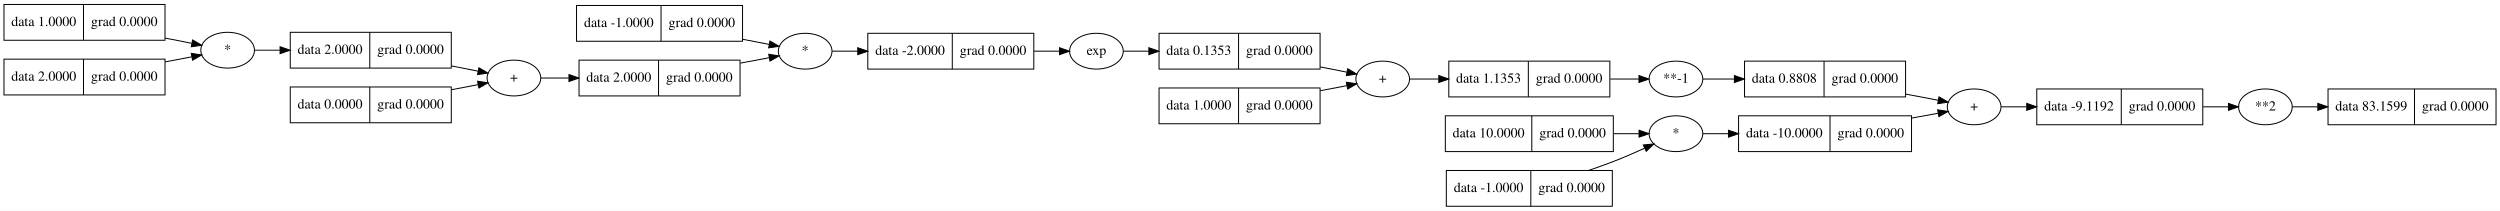
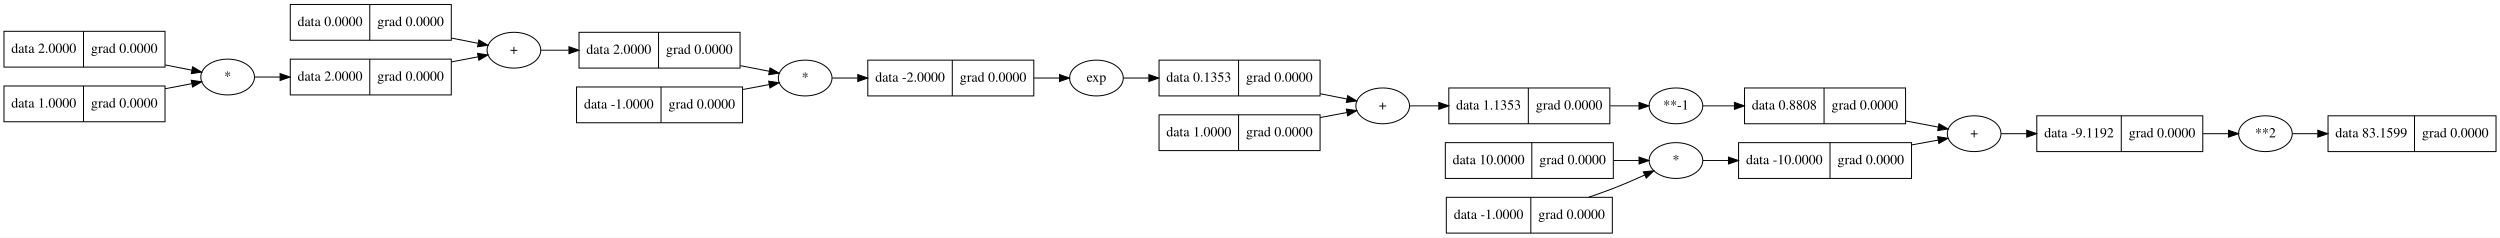
- <svg xmlns="http://www.w3.org/2000/svg" width="2515pt" height="212pt" viewBox="0.00 0.00 2515.00 212.00">
-   <g id="graph0" class="graph" transform="scale(1 1) rotate(0) translate(4 208)">
-     <polygon fill="white" stroke="transparent" points="-4,4 -4,-208 2511,-208 2511,4 -4,4" />
+ <svg xmlns="http://www.w3.org/2000/svg" width="2515pt" height="239pt" viewBox="0.00 0.00 2515.00 239.00">
+   <g id="graph0" class="graph" transform="scale(1 1) rotate(0) translate(4 235)">
+     <polygon fill="white" stroke="transparent" points="-4,4 -4,-235 2511,-235 2511,4 -4,4" />
    <g id="node1" class="node">
+       <polygon fill="none" stroke="black" points="288,-194.5 288,-230.5 450,-230.5 450,-194.5 288,-194.5" />
+       <text text-anchor="middle" x="328" y="-208.8" font-family="Times,serif" font-size="14.00">data 0.0000</text>
+       <polyline fill="none" stroke="black" points="368,-194.5 368,-230.5 " />
+       <text text-anchor="middle" x="409" y="-208.8" font-family="Times,serif" font-size="14.00">grad 0.0000</text>
+     </g>
+     <g id="node14" class="node">
+       <ellipse fill="none" stroke="black" cx="513" cy="-184.5" rx="27" ry="18" />
+       <text text-anchor="middle" x="513" y="-180.8" font-family="Times,serif" font-size="14.00">+</text>
+     </g>
+     <g id="edge13" class="edge">
+       <path fill="none" stroke="black" d="M450.13,-196.7C459.51,-194.85 468.67,-193.04 476.94,-191.41" />
+       <polygon fill="black" stroke="black" points="477.77,-194.82 486.9,-189.45 476.42,-187.95 477.77,-194.82" />
+     </g>
+     <g id="node2" class="node">
+       <polygon fill="none" stroke="black" points="2045,-82.5 2045,-118.5 2212,-118.5 2212,-82.5 2045,-82.5" />
+       <text text-anchor="middle" x="2087.5" y="-96.8" font-family="Times,serif" font-size="14.00">data -9.1192</text>
+       <polyline fill="none" stroke="black" points="2130,-82.5 2130,-118.5 " />
+       <text text-anchor="middle" x="2171" y="-96.8" font-family="Times,serif" font-size="14.00">grad 0.0000</text>
+     </g>
+     <g id="node10" class="node">
+       <ellipse fill="none" stroke="black" cx="2275" cy="-100.5" rx="27" ry="18" />
+       <text text-anchor="middle" x="2275" y="-96.8" font-family="Times,serif" font-size="14.00">**2</text>
+     </g>
+     <g id="edge16" class="edge">
+       <path fill="none" stroke="black" d="M2212.3,-100.5C2221.14,-100.5 2229.77,-100.5 2237.64,-100.5" />
+       <polygon fill="black" stroke="black" points="2237.85,-104 2247.85,-100.5 2237.85,-97 2237.85,-104" />
+     </g>
+     <g id="node3" class="node">
+       <ellipse fill="none" stroke="black" cx="1982" cy="-100.5" rx="27" ry="18" />
+       <text text-anchor="middle" x="1982" y="-96.8" font-family="Times,serif" font-size="14.00">+</text>
+     </g>
+     <g id="edge1" class="edge">
+       <path fill="none" stroke="black" d="M2009.17,-100.5C2016.75,-100.5 2025.5,-100.5 2034.74,-100.5" />
+       <polygon fill="black" stroke="black" points="2034.92,-104 2044.92,-100.5 2034.92,-97 2034.92,-104" />
+     </g>
+     <g id="node4" class="node">
+       <polygon fill="none" stroke="black" points="1453.5,-110.5 1453.5,-146.5 1615.5,-146.5 1615.5,-110.5 1453.5,-110.5" />
+       <text text-anchor="middle" x="1493.5" y="-124.8" font-family="Times,serif" font-size="14.00">data 1.1353</text>
+       <polyline fill="none" stroke="black" points="1533.5,-110.5 1533.5,-146.5 " />
+       <text text-anchor="middle" x="1574.5" y="-124.8" font-family="Times,serif" font-size="14.00">grad 0.0000</text>
+     </g>
+     <g id="node7" class="node">
+       <ellipse fill="none" stroke="black" cx="1682" cy="-128.5" rx="27" ry="18" />
+       <text text-anchor="middle" x="1682" y="-124.8" font-family="Times,serif" font-size="14.00">**-1</text>
+     </g>
+     <g id="edge24" class="edge">
+       <path fill="none" stroke="black" d="M1615.91,-128.5C1625.91,-128.5 1635.71,-128.5 1644.56,-128.5" />
+       <polygon fill="black" stroke="black" points="1644.81,-132 1654.81,-128.5 1644.81,-125 1644.81,-132" />
+     </g>
+     <g id="node5" class="node">
+       <ellipse fill="none" stroke="black" cx="1387" cy="-128.5" rx="27" ry="18" />
+       <text text-anchor="middle" x="1387" y="-124.8" font-family="Times,serif" font-size="14.00">+</text>
+     </g>
+     <g id="edge2" class="edge">
+       <path fill="none" stroke="black" d="M1414.01,-128.5C1422.56,-128.5 1432.6,-128.5 1443.17,-128.5" />
+       <polygon fill="black" stroke="black" points="1443.43,-132 1453.43,-128.5 1443.43,-125 1443.43,-132" />
+     </g>
+     <g id="node6" class="node">
+       <polygon fill="none" stroke="black" points="1751,-110.5 1751,-146.5 1913,-146.5 1913,-110.5 1751,-110.5" />
+       <text text-anchor="middle" x="1791" y="-124.8" font-family="Times,serif" font-size="14.00">data 0.8808</text>
+       <polyline fill="none" stroke="black" points="1831,-110.5 1831,-146.5 " />
+       <text text-anchor="middle" x="1872" y="-124.8" font-family="Times,serif" font-size="14.00">grad 0.0000</text>
+     </g>
+     <g id="edge18" class="edge">
+       <path fill="none" stroke="black" d="M1913.06,-113.35C1924.59,-111.17 1935.92,-109.03 1945.92,-107.14" />
+       <polygon fill="black" stroke="black" points="1946.64,-110.56 1955.82,-105.26 1945.34,-103.68 1946.64,-110.56" />
+     </g>
+     <g id="edge3" class="edge">
+       <path fill="none" stroke="black" d="M1709.12,-128.5C1718.3,-128.5 1729.2,-128.5 1740.65,-128.5" />
+       <polygon fill="black" stroke="black" points="1740.82,-132 1750.82,-128.5 1740.82,-125 1740.82,-132" />
+     </g>
+     <g id="node8" class="node">
+       <polygon fill="none" stroke="black" points="0,-167.5 0,-203.5 162,-203.5 162,-167.5 0,-167.5" />
+       <text text-anchor="middle" x="40" y="-181.8" font-family="Times,serif" font-size="14.00">data 2.0000</text>
+       <polyline fill="none" stroke="black" points="80,-167.5 80,-203.5 " />
+       <text text-anchor="middle" x="121" y="-181.8" font-family="Times,serif" font-size="14.00">grad 0.0000</text>
+     </g>
+     <g id="node19" class="node">
+       <ellipse fill="none" stroke="black" cx="225" cy="-157.5" rx="27" ry="18" />
+       <text text-anchor="middle" x="225" y="-153.8" font-family="Times,serif" font-size="14.00">*</text>
+     </g>
+     <g id="edge22" class="edge">
+       <path fill="none" stroke="black" d="M162.13,-169.7C171.51,-167.85 180.67,-166.04 188.94,-164.41" />
+       <polygon fill="black" stroke="black" points="189.77,-167.82 198.9,-162.45 188.42,-160.95 189.77,-167.82" />
+     </g>
+     <g id="node9" class="node">
+       <polygon fill="none" stroke="black" points="2338,-82.5 2338,-118.5 2507,-118.5 2507,-82.5 2338,-82.5" />
+       <text text-anchor="middle" x="2381.5" y="-96.8" font-family="Times,serif" font-size="14.00">data 83.1599</text>
+       <polyline fill="none" stroke="black" points="2425,-82.5 2425,-118.5 " />
+       <text text-anchor="middle" x="2466" y="-96.8" font-family="Times,serif" font-size="14.00">grad 0.0000</text>
+     </g>
+     <g id="edge4" class="edge">
+       <path fill="none" stroke="black" d="M2302.01,-100.5C2309.58,-100.5 2318.31,-100.5 2327.54,-100.5" />
+       <polygon fill="black" stroke="black" points="2327.72,-104 2337.72,-100.5 2327.72,-97 2327.72,-104" />
+     </g>
+     <g id="node11" class="node">
+       <polygon fill="none" stroke="black" points="869,-138.5 869,-174.5 1036,-174.5 1036,-138.5 869,-138.5" />
+       <text text-anchor="middle" x="911.5" y="-152.8" font-family="Times,serif" font-size="14.00">data -2.0000</text>
+       <polyline fill="none" stroke="black" points="954,-138.5 954,-174.5 " />
+       <text text-anchor="middle" x="995" y="-152.8" font-family="Times,serif" font-size="14.00">grad 0.0000</text>
+     </g>
+     <g id="node25" class="node">
+       <ellipse fill="none" stroke="black" cx="1099" cy="-156.5" rx="27" ry="18" />
+       <text text-anchor="middle" x="1099" y="-152.8" font-family="Times,serif" font-size="14.00">exp</text>
+     </g>
+     <g id="edge14" class="edge">
+       <path fill="none" stroke="black" d="M1036.3,-156.5C1045.14,-156.5 1053.77,-156.5 1061.64,-156.5" />
+       <polygon fill="black" stroke="black" points="1061.85,-160 1071.85,-156.5 1061.85,-153 1061.85,-160" />
+     </g>
+     <g id="node12" class="node">
+       <ellipse fill="none" stroke="black" cx="806" cy="-156.5" rx="27" ry="18" />
+       <text text-anchor="middle" x="806" y="-152.8" font-family="Times,serif" font-size="14.00">*</text>
+     </g>
+     <g id="edge5" class="edge">
+       <path fill="none" stroke="black" d="M833.17,-156.5C840.75,-156.5 849.5,-156.5 858.74,-156.5" />
+       <polygon fill="black" stroke="black" points="858.92,-160 868.92,-156.5 858.92,-153 858.92,-160" />
+     </g>
+     <g id="node13" class="node">
+       <polygon fill="none" stroke="black" points="578.5,-166.5 578.5,-202.5 740.5,-202.5 740.5,-166.5 578.5,-166.5" />
+       <text text-anchor="middle" x="618.5" y="-180.8" font-family="Times,serif" font-size="14.00">data 2.0000</text>
+       <polyline fill="none" stroke="black" points="658.5,-166.5 658.5,-202.5 " />
+       <text text-anchor="middle" x="699.5" y="-180.8" font-family="Times,serif" font-size="14.00">grad 0.0000</text>
+     </g>
+     <g id="edge10" class="edge">
+       <path fill="none" stroke="black" d="M740.78,-168.94C750.96,-166.97 760.92,-165.04 769.85,-163.31" />
+       <polygon fill="black" stroke="black" points="770.65,-166.72 779.8,-161.38 769.32,-159.85 770.65,-166.72" />
+     </g>
+     <g id="edge6" class="edge">
+       <path fill="none" stroke="black" d="M540.17,-184.5C548.4,-184.5 558.01,-184.5 568.12,-184.5" />
+       <polygon fill="black" stroke="black" points="568.37,-188 578.37,-184.5 568.37,-181 568.37,-188" />
+     </g>
+     <g id="node15" class="node">
+       <polygon fill="none" stroke="black" points="1450,-55.5 1450,-91.5 1619,-91.5 1619,-55.5 1450,-55.5" />
+       <text text-anchor="middle" x="1493.5" y="-69.8" font-family="Times,serif" font-size="14.00">data 10.0000</text>
+       <polyline fill="none" stroke="black" points="1537,-55.5 1537,-91.5 " />
+       <text text-anchor="middle" x="1578" y="-69.8" font-family="Times,serif" font-size="14.00">grad 0.0000</text>
+     </g>
+     <g id="node17" class="node">
+       <ellipse fill="none" stroke="black" cx="1682" cy="-73.5" rx="27" ry="18" />
+       <text text-anchor="middle" x="1682" y="-69.8" font-family="Times,serif" font-size="14.00">*</text>
+     </g>
+     <g id="edge23" class="edge">
+       <path fill="none" stroke="black" d="M1619.29,-73.5C1628.15,-73.5 1636.79,-73.5 1644.66,-73.5" />
+       <polygon fill="black" stroke="black" points="1644.87,-77 1654.87,-73.5 1644.87,-70 1644.87,-77" />
+     </g>
+     <g id="node16" class="node">
      <polygon fill="none" stroke="black" points="1745,-55.5 1745,-91.5 1919,-91.5 1919,-55.5 1745,-55.5" />
      <text text-anchor="middle" x="1791" y="-69.8" font-family="Times,serif" font-size="14.00">data -10.0000</text>
      <polyline fill="none" stroke="black" points="1837,-55.5 1837,-91.5 " />
      <text text-anchor="middle" x="1878" y="-69.8" font-family="Times,serif" font-size="14.00">grad 0.0000</text>
    </g>
-     <g id="node8" class="node">
-       <ellipse fill="none" stroke="black" cx="1982" cy="-100.5" rx="27" ry="18" />
-       <text text-anchor="middle" x="1982" y="-96.8" font-family="Times,serif" font-size="14.00">+</text>
-     </g>
-     <g id="edge22" class="edge">
+     <g id="edge20" class="edge">
      <path fill="none" stroke="black" d="M1919.09,-89.21C1928.48,-90.92 1937.6,-92.58 1945.83,-94.08" />
      <polygon fill="black" stroke="black" points="1945.27,-97.54 1955.73,-95.89 1946.52,-90.65 1945.27,-97.54" />
    </g>
-     <g id="node2" class="node">
-       <ellipse fill="none" stroke="black" cx="1682" cy="-73.5" rx="27" ry="18" />
-       <text text-anchor="middle" x="1682" y="-69.8" font-family="Times,serif" font-size="14.00">*</text>
-     </g>
-     <g id="edge1" class="edge">
+     <g id="edge7" class="edge">
      <path fill="none" stroke="black" d="M1709.12,-73.5C1716.68,-73.5 1725.4,-73.5 1734.64,-73.5" />
      <polygon fill="black" stroke="black" points="1734.83,-77 1744.83,-73.5 1734.83,-70 1734.83,-77" />
    </g>
-     <g id="node3" class="node">
-       <polygon fill="none" stroke="black" points="0,-167.5 0,-203.5 162,-203.5 162,-167.5 0,-167.5" />
-       <text text-anchor="middle" x="40" y="-181.8" font-family="Times,serif" font-size="14.00">data 1.0000</text>
-       <polyline fill="none" stroke="black" points="80,-167.5 80,-203.5 " />
-       <text text-anchor="middle" x="121" y="-181.8" font-family="Times,serif" font-size="14.00">grad 0.0000</text>
-     </g>
-     <g id="node10" class="node">
-       <ellipse fill="none" stroke="black" cx="225" cy="-157.5" rx="27" ry="18" />
-       <text text-anchor="middle" x="225" y="-153.8" font-family="Times,serif" font-size="14.00">*</text>
-     </g>
-     <g id="edge20" class="edge">
-       <path fill="none" stroke="black" d="M162.13,-169.7C171.51,-167.85 180.67,-166.04 188.94,-164.41" />
-       <polygon fill="black" stroke="black" points="189.77,-167.82 198.9,-162.45 188.42,-160.95 189.77,-167.82" />
-     </g>
-     <g id="node4" class="node">
+     <g id="node18" class="node">
+       <polygon fill="none" stroke="black" points="288,-139.5 288,-175.5 450,-175.5 450,-139.5 288,-139.5" />
+       <text text-anchor="middle" x="328" y="-153.8" font-family="Times,serif" font-size="14.00">data 2.0000</text>
+       <polyline fill="none" stroke="black" points="368,-139.5 368,-175.5 " />
+       <text text-anchor="middle" x="409" y="-153.8" font-family="Times,serif" font-size="14.00">grad 0.0000</text>
+     </g>
+     <g id="edge11" class="edge">
+       <path fill="none" stroke="black" d="M450.13,-172.74C459.51,-174.52 468.67,-176.26 476.94,-177.83" />
+       <polygon fill="black" stroke="black" points="476.43,-181.3 486.9,-179.73 477.73,-174.42 476.43,-181.3" />
+     </g>
+     <g id="edge8" class="edge">
+       <path fill="none" stroke="black" d="M252.04,-157.5C259.63,-157.5 268.38,-157.5 277.6,-157.5" />
+       <polygon fill="black" stroke="black" points="277.76,-161 287.76,-157.5 277.76,-154 277.76,-161" />
+     </g>
+     <g id="node20" class="node">
+       <polygon fill="none" stroke="black" points="1162,-83.5 1162,-119.5 1324,-119.5 1324,-83.5 1162,-83.5" />
+       <text text-anchor="middle" x="1202" y="-97.8" font-family="Times,serif" font-size="14.00">data 1.0000</text>
+       <polyline fill="none" stroke="black" points="1242,-83.5 1242,-119.5 " />
+       <text text-anchor="middle" x="1283" y="-97.8" font-family="Times,serif" font-size="14.00">grad 0.0000</text>
+     </g>
+     <g id="edge17" class="edge">
+       <path fill="none" stroke="black" d="M1324.13,-116.74C1333.51,-118.52 1342.67,-120.26 1350.94,-121.83" />
+       <polygon fill="black" stroke="black" points="1350.43,-125.3 1360.9,-123.73 1351.73,-118.42 1350.43,-125.3" />
+     </g>
+     <g id="node21" class="node">
+       <polygon fill="none" stroke="black" points="576,-111.5 576,-147.5 743,-147.5 743,-111.5 576,-111.5" />
+       <text text-anchor="middle" x="618.5" y="-125.8" font-family="Times,serif" font-size="14.00">data -1.0000</text>
+       <polyline fill="none" stroke="black" points="661,-111.5 661,-147.5 " />
+       <text text-anchor="middle" x="702" y="-125.8" font-family="Times,serif" font-size="14.00">grad 0.0000</text>
+     </g>
+     <g id="edge19" class="edge">
+       <path fill="none" stroke="black" d="M743.3,-144.97C752.61,-146.71 761.68,-148.41 769.88,-149.94" />
+       <polygon fill="black" stroke="black" points="769.27,-153.38 779.75,-151.78 770.56,-146.5 769.27,-153.38" />
+     </g>
+     <g id="node22" class="node">
      <polygon fill="none" stroke="black" points="0,-112.5 0,-148.5 162,-148.5 162,-112.5 0,-112.5" />
-       <text text-anchor="middle" x="40" y="-126.8" font-family="Times,serif" font-size="14.00">data 2.0000</text>
+       <text text-anchor="middle" x="40" y="-126.8" font-family="Times,serif" font-size="14.00">data 1.0000</text>
      <polyline fill="none" stroke="black" points="80,-112.5 80,-148.5 " />
      <text text-anchor="middle" x="121" y="-126.8" font-family="Times,serif" font-size="14.00">grad 0.0000</text>
    </g>
    <g id="edge15" class="edge">
      <path fill="none" stroke="black" d="M162.13,-145.74C171.51,-147.52 180.67,-149.26 188.94,-150.83" />
      <polygon fill="black" stroke="black" points="188.43,-154.3 198.9,-152.73 189.73,-147.42 188.43,-154.3" />
    </g>
-     <g id="node5" class="node">
+     <g id="node23" class="node">
+       <polygon fill="none" stroke="black" points="1451,-0.5 1451,-36.5 1618,-36.5 1618,-0.5 1451,-0.5" />
+       <text text-anchor="middle" x="1493.5" y="-14.8" font-family="Times,serif" font-size="14.00">data -1.0000</text>
+       <polyline fill="none" stroke="black" points="1536,-0.5 1536,-36.5 " />
+       <text text-anchor="middle" x="1577" y="-14.8" font-family="Times,serif" font-size="14.00">grad 0.0000</text>
+     </g>
+     <g id="edge21" class="edge">
+       <path fill="none" stroke="black" d="M1594.19,-36.56C1602.57,-39.41 1611.04,-42.43 1619,-45.5 1629.44,-49.53 1640.64,-54.41 1650.61,-58.96" />
+       <polygon fill="black" stroke="black" points="1649.18,-62.16 1659.73,-63.19 1652.13,-55.81 1649.18,-62.16" />
+     </g>
+     <g id="node24" class="node">
      <polygon fill="none" stroke="black" points="1162,-138.5 1162,-174.5 1324,-174.5 1324,-138.5 1162,-138.5" />
      <text text-anchor="middle" x="1202" y="-152.8" font-family="Times,serif" font-size="14.00">data 0.1353</text>
      <polyline fill="none" stroke="black" points="1242,-138.5 1242,-174.5 " />
      <text text-anchor="middle" x="1283" y="-152.8" font-family="Times,serif" font-size="14.00">grad 0.0000</text>
    </g>
-     <g id="node16" class="node">
-       <ellipse fill="none" stroke="black" cx="1387" cy="-128.5" rx="27" ry="18" />
-       <text text-anchor="middle" x="1387" y="-124.8" font-family="Times,serif" font-size="14.00">+</text>
-     </g>
-     <g id="edge17" class="edge">
+     <g id="edge12" class="edge">
      <path fill="none" stroke="black" d="M1324.13,-140.7C1333.51,-138.85 1342.67,-137.04 1350.94,-135.41" />
      <polygon fill="black" stroke="black" points="1351.77,-138.82 1360.9,-133.45 1350.42,-131.95 1351.77,-138.82" />
    </g>
-     <g id="node6" class="node">
-       <ellipse fill="none" stroke="black" cx="1099" cy="-156.5" rx="27" ry="18" />
-       <text text-anchor="middle" x="1099" y="-152.8" font-family="Times,serif" font-size="14.00">exp</text>
-     </g>
-     <g id="edge2" class="edge">
+     <g id="edge9" class="edge">
      <path fill="none" stroke="black" d="M1126.04,-156.5C1133.63,-156.5 1142.38,-156.5 1151.6,-156.5" />
      <polygon fill="black" stroke="black" points="1151.76,-160 1161.76,-156.5 1151.76,-153 1151.76,-160" />
    </g>
-     <g id="node7" class="node">
-       <polygon fill="none" stroke="black" points="2045,-82.5 2045,-118.5 2212,-118.5 2212,-82.5 2045,-82.5" />
-       <text text-anchor="middle" x="2087.5" y="-96.8" font-family="Times,serif" font-size="14.00">data -9.1192</text>
-       <polyline fill="none" stroke="black" points="2130,-82.5 2130,-118.5 " />
-       <text text-anchor="middle" x="2171" y="-96.8" font-family="Times,serif" font-size="14.00">grad 0.0000</text>
-     </g>
-     <g id="node25" class="node">
-       <ellipse fill="none" stroke="black" cx="2275" cy="-100.5" rx="27" ry="18" />
-       <text text-anchor="middle" x="2275" y="-96.8" font-family="Times,serif" font-size="14.00">**2</text>
-     </g>
-     <g id="edge19" class="edge">
-       <path fill="none" stroke="black" d="M2212.3,-100.5C2221.14,-100.5 2229.77,-100.5 2237.64,-100.5" />
-       <polygon fill="black" stroke="black" points="2237.85,-104 2247.85,-100.5 2237.85,-97 2237.85,-104" />
-     </g>
-     <g id="edge3" class="edge">
-       <path fill="none" stroke="black" d="M2009.17,-100.5C2016.75,-100.5 2025.5,-100.5 2034.74,-100.5" />
-       <polygon fill="black" stroke="black" points="2034.92,-104 2044.92,-100.5 2034.92,-97 2034.92,-104" />
-     </g>
-     <g id="node9" class="node">
-       <polygon fill="none" stroke="black" points="288,-139.5 288,-175.5 450,-175.5 450,-139.5 288,-139.5" />
-       <text text-anchor="middle" x="328" y="-153.8" font-family="Times,serif" font-size="14.00">data 2.0000</text>
-       <polyline fill="none" stroke="black" points="368,-139.5 368,-175.5 " />
-       <text text-anchor="middle" x="409" y="-153.8" font-family="Times,serif" font-size="14.00">grad 0.0000</text>
-     </g>
-     <g id="node22" class="node">
-       <ellipse fill="none" stroke="black" cx="513" cy="-129.5" rx="27" ry="18" />
-       <text text-anchor="middle" x="513" y="-125.8" font-family="Times,serif" font-size="14.00">+</text>
-     </g>
-     <g id="edge14" class="edge">
-       <path fill="none" stroke="black" d="M450.13,-141.7C459.51,-139.85 468.67,-138.04 476.94,-136.41" />
-       <polygon fill="black" stroke="black" points="477.77,-139.82 486.9,-134.45 476.42,-132.95 477.77,-139.82" />
-     </g>
-     <g id="edge4" class="edge">
-       <path fill="none" stroke="black" d="M252.04,-157.5C259.63,-157.5 268.38,-157.5 277.6,-157.5" />
-       <polygon fill="black" stroke="black" points="277.76,-161 287.76,-157.5 277.76,-154 277.76,-161" />
-     </g>
-     <g id="node11" class="node">
-       <polygon fill="none" stroke="black" points="1450,-55.5 1450,-91.5 1619,-91.5 1619,-55.5 1450,-55.5" />
-       <text text-anchor="middle" x="1493.5" y="-69.8" font-family="Times,serif" font-size="14.00">data 10.0000</text>
-       <polyline fill="none" stroke="black" points="1537,-55.5 1537,-91.5 " />
-       <text text-anchor="middle" x="1578" y="-69.8" font-family="Times,serif" font-size="14.00">grad 0.0000</text>
-     </g>
-     <g id="edge13" class="edge">
-       <path fill="none" stroke="black" d="M1619.29,-73.5C1628.15,-73.5 1636.79,-73.5 1644.66,-73.5" />
-       <polygon fill="black" stroke="black" points="1644.87,-77 1654.87,-73.5 1644.87,-70 1644.87,-77" />
-     </g>
-     <g id="node12" class="node">
-       <polygon fill="none" stroke="black" points="1751,-110.5 1751,-146.5 1913,-146.5 1913,-110.5 1751,-110.5" />
-       <text text-anchor="middle" x="1791" y="-124.8" font-family="Times,serif" font-size="14.00">data 0.8808</text>
-       <polyline fill="none" stroke="black" points="1831,-110.5 1831,-146.5 " />
-       <text text-anchor="middle" x="1872" y="-124.8" font-family="Times,serif" font-size="14.00">grad 0.0000</text>
-     </g>
-     <g id="edge23" class="edge">
-       <path fill="none" stroke="black" d="M1913.06,-113.35C1924.59,-111.17 1935.92,-109.03 1945.92,-107.14" />
-       <polygon fill="black" stroke="black" points="1946.64,-110.56 1955.82,-105.26 1945.34,-103.68 1946.64,-110.56" />
-     </g>
-     <g id="node13" class="node">
-       <ellipse fill="none" stroke="black" cx="1682" cy="-128.5" rx="27" ry="18" />
-       <text text-anchor="middle" x="1682" y="-124.8" font-family="Times,serif" font-size="14.00">**-1</text>
-     </g>
-     <g id="edge5" class="edge">
-       <path fill="none" stroke="black" d="M1709.12,-128.5C1718.3,-128.5 1729.2,-128.5 1740.65,-128.5" />
-       <polygon fill="black" stroke="black" points="1740.82,-132 1750.82,-128.5 1740.82,-125 1740.82,-132" />
-     </g>
-     <g id="node14" class="node">
-       <polygon fill="none" stroke="black" points="576,-166.5 576,-202.5 743,-202.5 743,-166.5 576,-166.5" />
-       <text text-anchor="middle" x="618.5" y="-180.8" font-family="Times,serif" font-size="14.00">data -1.0000</text>
-       <polyline fill="none" stroke="black" points="661,-166.5 661,-202.5 " />
-       <text text-anchor="middle" x="702" y="-180.8" font-family="Times,serif" font-size="14.00">grad 0.0000</text>
-     </g>
-     <g id="node19" class="node">
-       <ellipse fill="none" stroke="black" cx="806" cy="-156.5" rx="27" ry="18" />
-       <text text-anchor="middle" x="806" y="-152.8" font-family="Times,serif" font-size="14.00">*</text>
-     </g>
-     <g id="edge24" class="edge">
-       <path fill="none" stroke="black" d="M743.3,-168.46C752.61,-166.65 761.68,-164.89 769.88,-163.31" />
-       <polygon fill="black" stroke="black" points="770.59,-166.73 779.75,-161.39 769.26,-159.86 770.59,-166.73" />
-     </g>
-     <g id="node15" class="node">
-       <polygon fill="none" stroke="black" points="1453.5,-110.5 1453.5,-146.5 1615.5,-146.5 1615.5,-110.5 1453.5,-110.5" />
-       <text text-anchor="middle" x="1493.5" y="-124.8" font-family="Times,serif" font-size="14.00">data 1.1353</text>
-       <polyline fill="none" stroke="black" points="1533.5,-110.5 1533.5,-146.5 " />
-       <text text-anchor="middle" x="1574.5" y="-124.8" font-family="Times,serif" font-size="14.00">grad 0.0000</text>
-     </g>
-     <g id="edge21" class="edge">
-       <path fill="none" stroke="black" d="M1615.91,-128.5C1625.91,-128.5 1635.71,-128.5 1644.56,-128.5" />
-       <polygon fill="black" stroke="black" points="1644.81,-132 1654.81,-128.5 1644.81,-125 1644.81,-132" />
-     </g>
-     <g id="edge6" class="edge">
-       <path fill="none" stroke="black" d="M1414.01,-128.5C1422.56,-128.5 1432.6,-128.5 1443.17,-128.5" />
-       <polygon fill="black" stroke="black" points="1443.43,-132 1453.43,-128.5 1443.43,-125 1443.43,-132" />
-     </g>
-     <g id="node17" class="node">
-       <polygon fill="none" stroke="black" points="1162,-83.5 1162,-119.5 1324,-119.5 1324,-83.5 1162,-83.5" />
-       <text text-anchor="middle" x="1202" y="-97.8" font-family="Times,serif" font-size="14.00">data 1.0000</text>
-       <polyline fill="none" stroke="black" points="1242,-83.5 1242,-119.5 " />
-       <text text-anchor="middle" x="1283" y="-97.8" font-family="Times,serif" font-size="14.00">grad 0.0000</text>
-     </g>
-     <g id="edge12" class="edge">
-       <path fill="none" stroke="black" d="M1324.13,-116.74C1333.51,-118.52 1342.67,-120.26 1350.94,-121.83" />
-       <polygon fill="black" stroke="black" points="1350.43,-125.3 1360.9,-123.73 1351.73,-118.42 1350.43,-125.3" />
-     </g>
-     <g id="node18" class="node">
-       <polygon fill="none" stroke="black" points="869,-138.5 869,-174.5 1036,-174.5 1036,-138.5 869,-138.5" />
-       <text text-anchor="middle" x="911.5" y="-152.8" font-family="Times,serif" font-size="14.00">data -2.0000</text>
-       <polyline fill="none" stroke="black" points="954,-138.5 954,-174.5 " />
-       <text text-anchor="middle" x="995" y="-152.8" font-family="Times,serif" font-size="14.00">grad 0.0000</text>
-     </g>
-     <g id="edge18" class="edge">
-       <path fill="none" stroke="black" d="M1036.3,-156.5C1045.14,-156.5 1053.77,-156.5 1061.64,-156.5" />
-       <polygon fill="black" stroke="black" points="1061.85,-160 1071.85,-156.5 1061.85,-153 1061.85,-160" />
-     </g>
-     <g id="edge7" class="edge">
-       <path fill="none" stroke="black" d="M833.17,-156.5C840.75,-156.5 849.5,-156.5 858.74,-156.5" />
-       <polygon fill="black" stroke="black" points="858.92,-160 868.92,-156.5 858.92,-153 858.92,-160" />
-     </g>
-     <g id="node20" class="node">
-       <polygon fill="none" stroke="black" points="1451,-0.5 1451,-36.5 1618,-36.5 1618,-0.5 1451,-0.5" />
-       <text text-anchor="middle" x="1493.5" y="-14.8" font-family="Times,serif" font-size="14.00">data -1.0000</text>
-       <polyline fill="none" stroke="black" points="1536,-0.5 1536,-36.5 " />
-       <text text-anchor="middle" x="1577" y="-14.8" font-family="Times,serif" font-size="14.00">grad 0.0000</text>
-     </g>
-     <g id="edge16" class="edge">
-       <path fill="none" stroke="black" d="M1594.19,-36.56C1602.57,-39.41 1611.04,-42.43 1619,-45.5 1629.44,-49.53 1640.64,-54.41 1650.61,-58.96" />
-       <polygon fill="black" stroke="black" points="1649.18,-62.16 1659.73,-63.19 1652.13,-55.81 1649.18,-62.16" />
-     </g>
-     <g id="node21" class="node">
-       <polygon fill="none" stroke="black" points="578.5,-111.5 578.5,-147.5 740.5,-147.5 740.5,-111.5 578.5,-111.5" />
-       <text text-anchor="middle" x="618.5" y="-125.8" font-family="Times,serif" font-size="14.00">data 2.0000</text>
-       <polyline fill="none" stroke="black" points="658.5,-111.5 658.5,-147.5 " />
-       <text text-anchor="middle" x="699.5" y="-125.8" font-family="Times,serif" font-size="14.00">grad 0.0000</text>
-     </g>
-     <g id="edge11" class="edge">
-       <path fill="none" stroke="black" d="M740.78,-144.5C750.96,-146.4 760.92,-148.26 769.85,-149.93" />
-       <polygon fill="black" stroke="black" points="769.33,-153.4 779.8,-151.79 770.61,-146.51 769.33,-153.4" />
-     </g>
-     <g id="edge8" class="edge">
-       <path fill="none" stroke="black" d="M540.17,-129.5C548.4,-129.5 558.01,-129.5 568.12,-129.5" />
-       <polygon fill="black" stroke="black" points="568.37,-133 578.37,-129.5 568.37,-126 568.37,-133" />
-     </g>
-     <g id="node23" class="node">
-       <polygon fill="none" stroke="black" points="288,-84.5 288,-120.5 450,-120.5 450,-84.5 288,-84.5" />
-       <text text-anchor="middle" x="328" y="-98.8" font-family="Times,serif" font-size="14.00">data 0.0000</text>
-       <polyline fill="none" stroke="black" points="368,-84.5 368,-120.5 " />
-       <text text-anchor="middle" x="409" y="-98.8" font-family="Times,serif" font-size="14.00">grad 0.0000</text>
-     </g>
-     <g id="edge10" class="edge">
-       <path fill="none" stroke="black" d="M450.13,-117.74C459.51,-119.52 468.67,-121.26 476.94,-122.83" />
-       <polygon fill="black" stroke="black" points="476.43,-126.3 486.9,-124.73 477.73,-119.42 476.43,-126.3" />
-     </g>
-     <g id="node24" class="node">
-       <polygon fill="none" stroke="black" points="2338,-82.5 2338,-118.5 2507,-118.5 2507,-82.5 2338,-82.5" />
-       <text text-anchor="middle" x="2381.5" y="-96.8" font-family="Times,serif" font-size="14.00">data 83.1599</text>
-       <polyline fill="none" stroke="black" points="2425,-82.5 2425,-118.5 " />
-       <text text-anchor="middle" x="2466" y="-96.8" font-family="Times,serif" font-size="14.00">grad 0.0000</text>
-     </g>
-     <g id="edge9" class="edge">
-       <path fill="none" stroke="black" d="M2302.01,-100.5C2309.58,-100.5 2318.31,-100.5 2327.54,-100.5" />
-       <polygon fill="black" stroke="black" points="2327.72,-104 2337.72,-100.5 2327.72,-97 2327.72,-104" />
-     </g>
  </g>
</svg>
